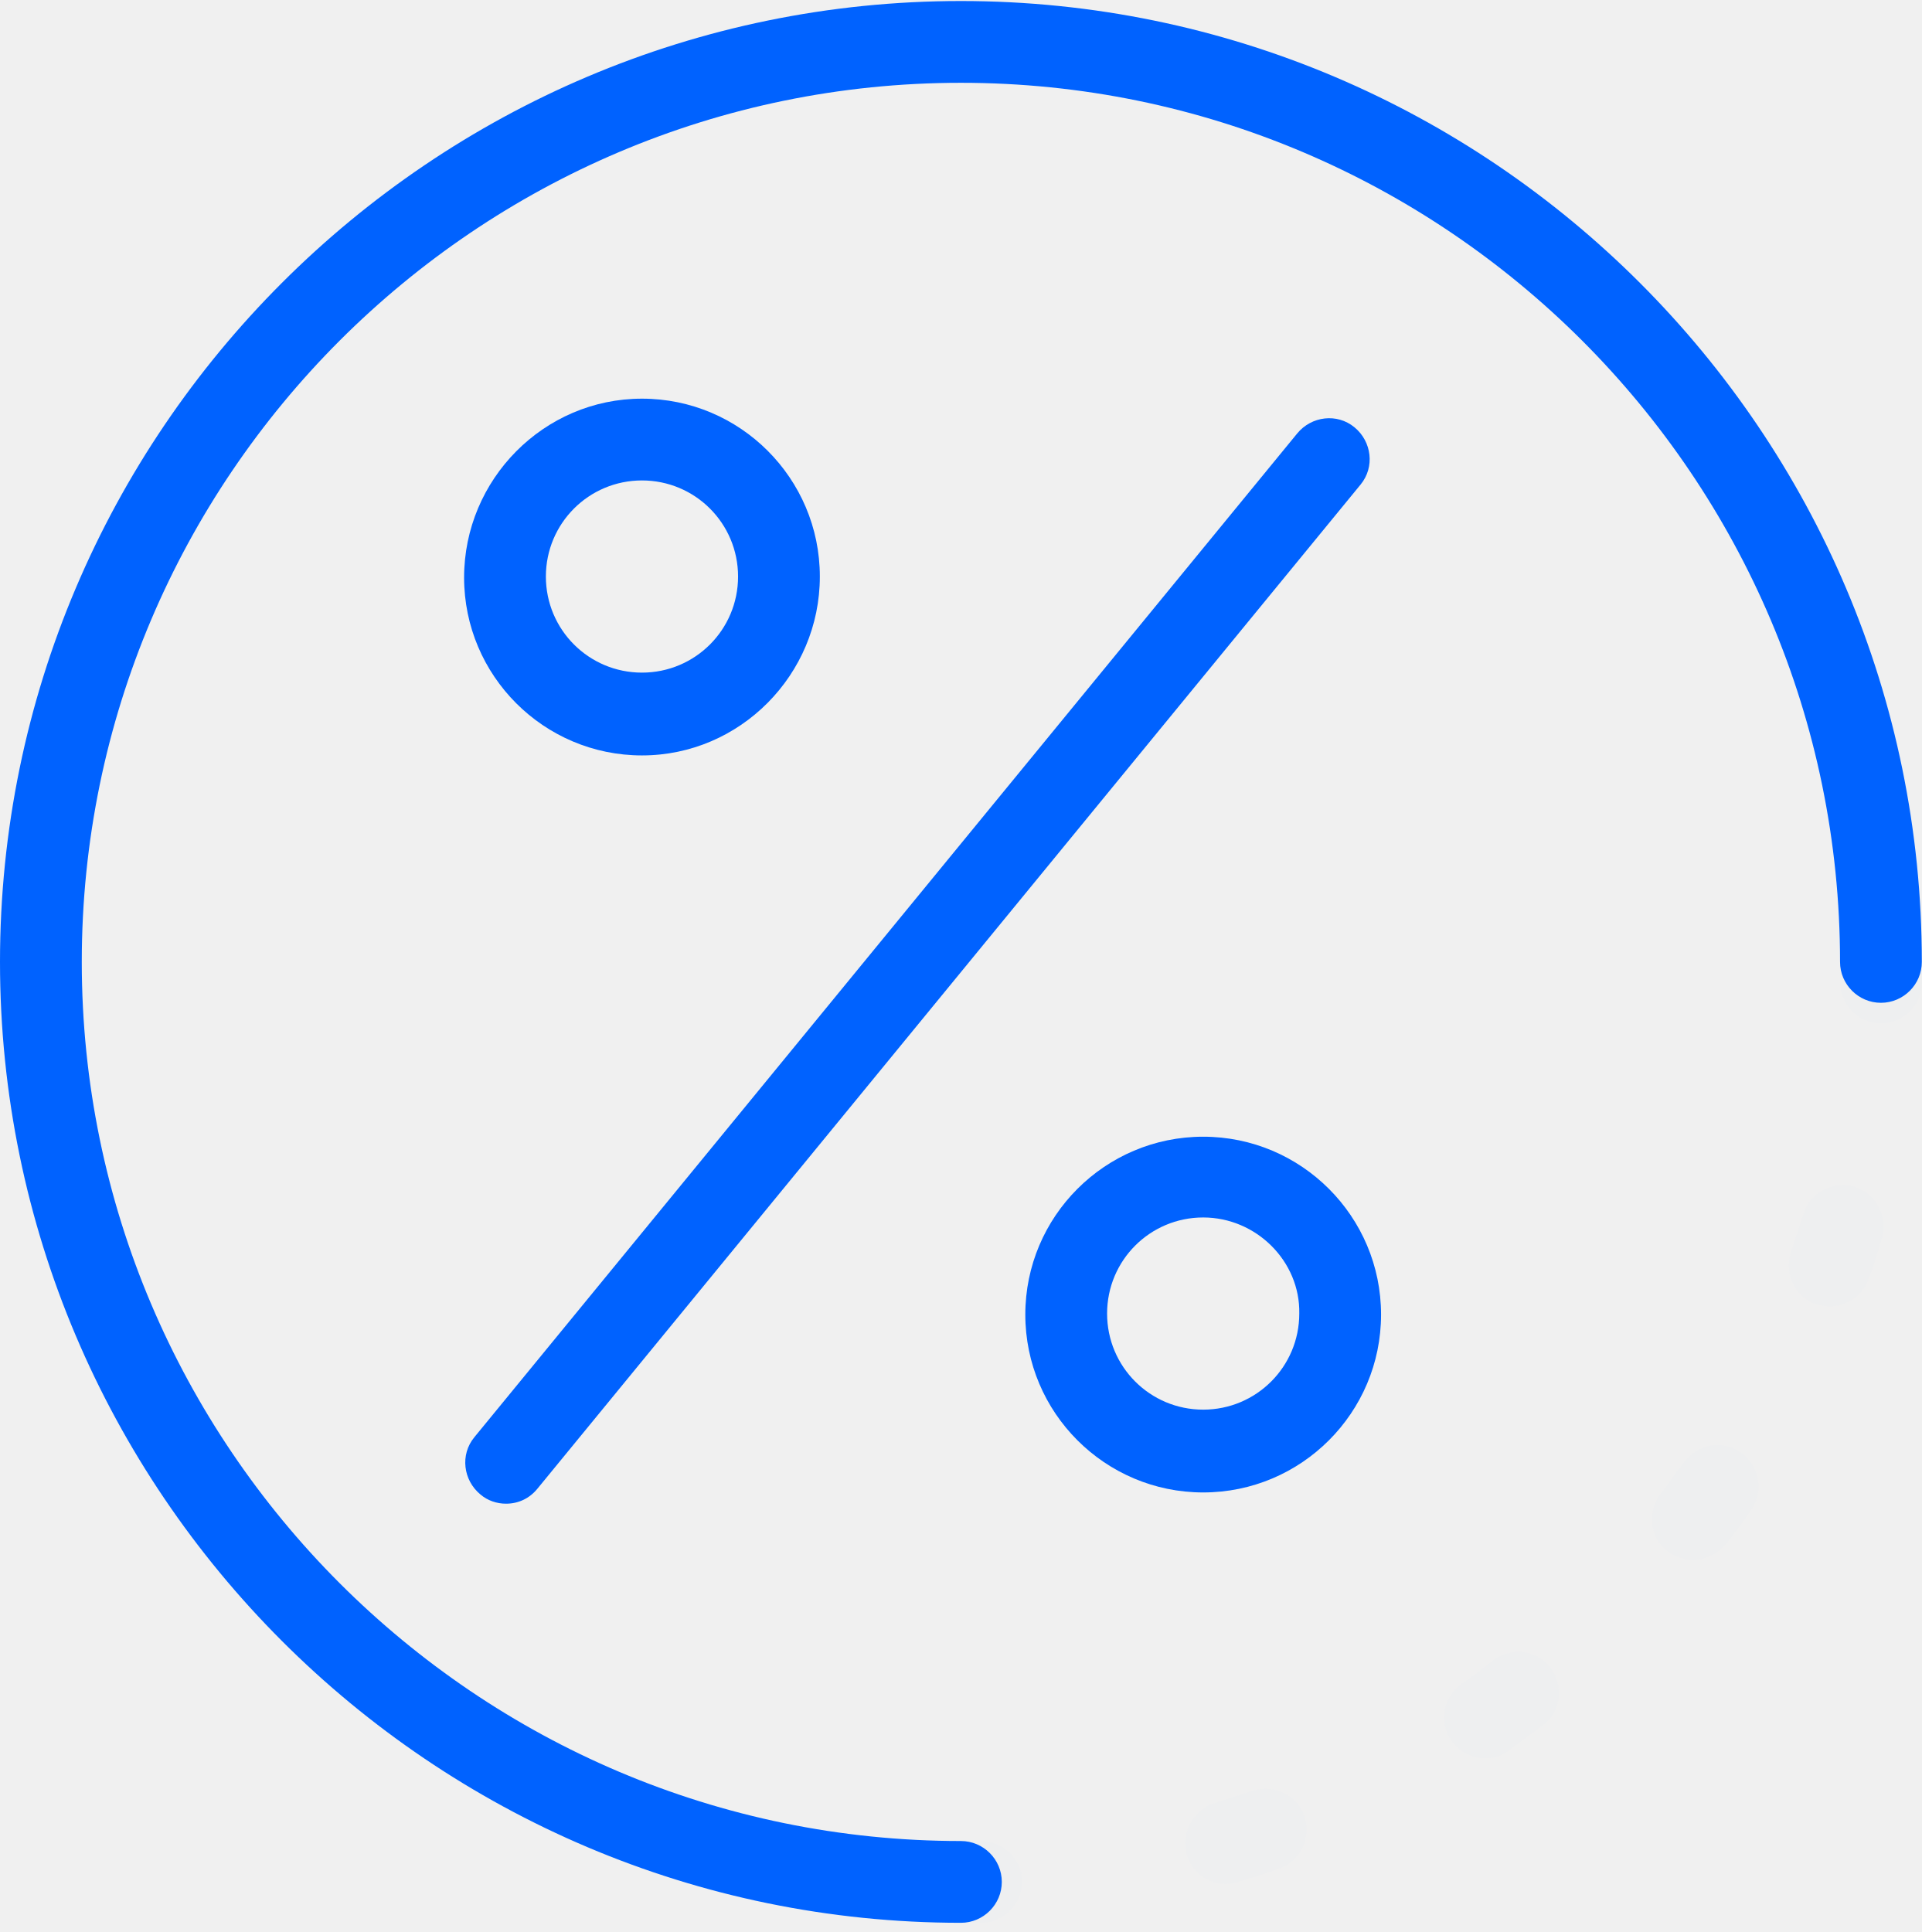
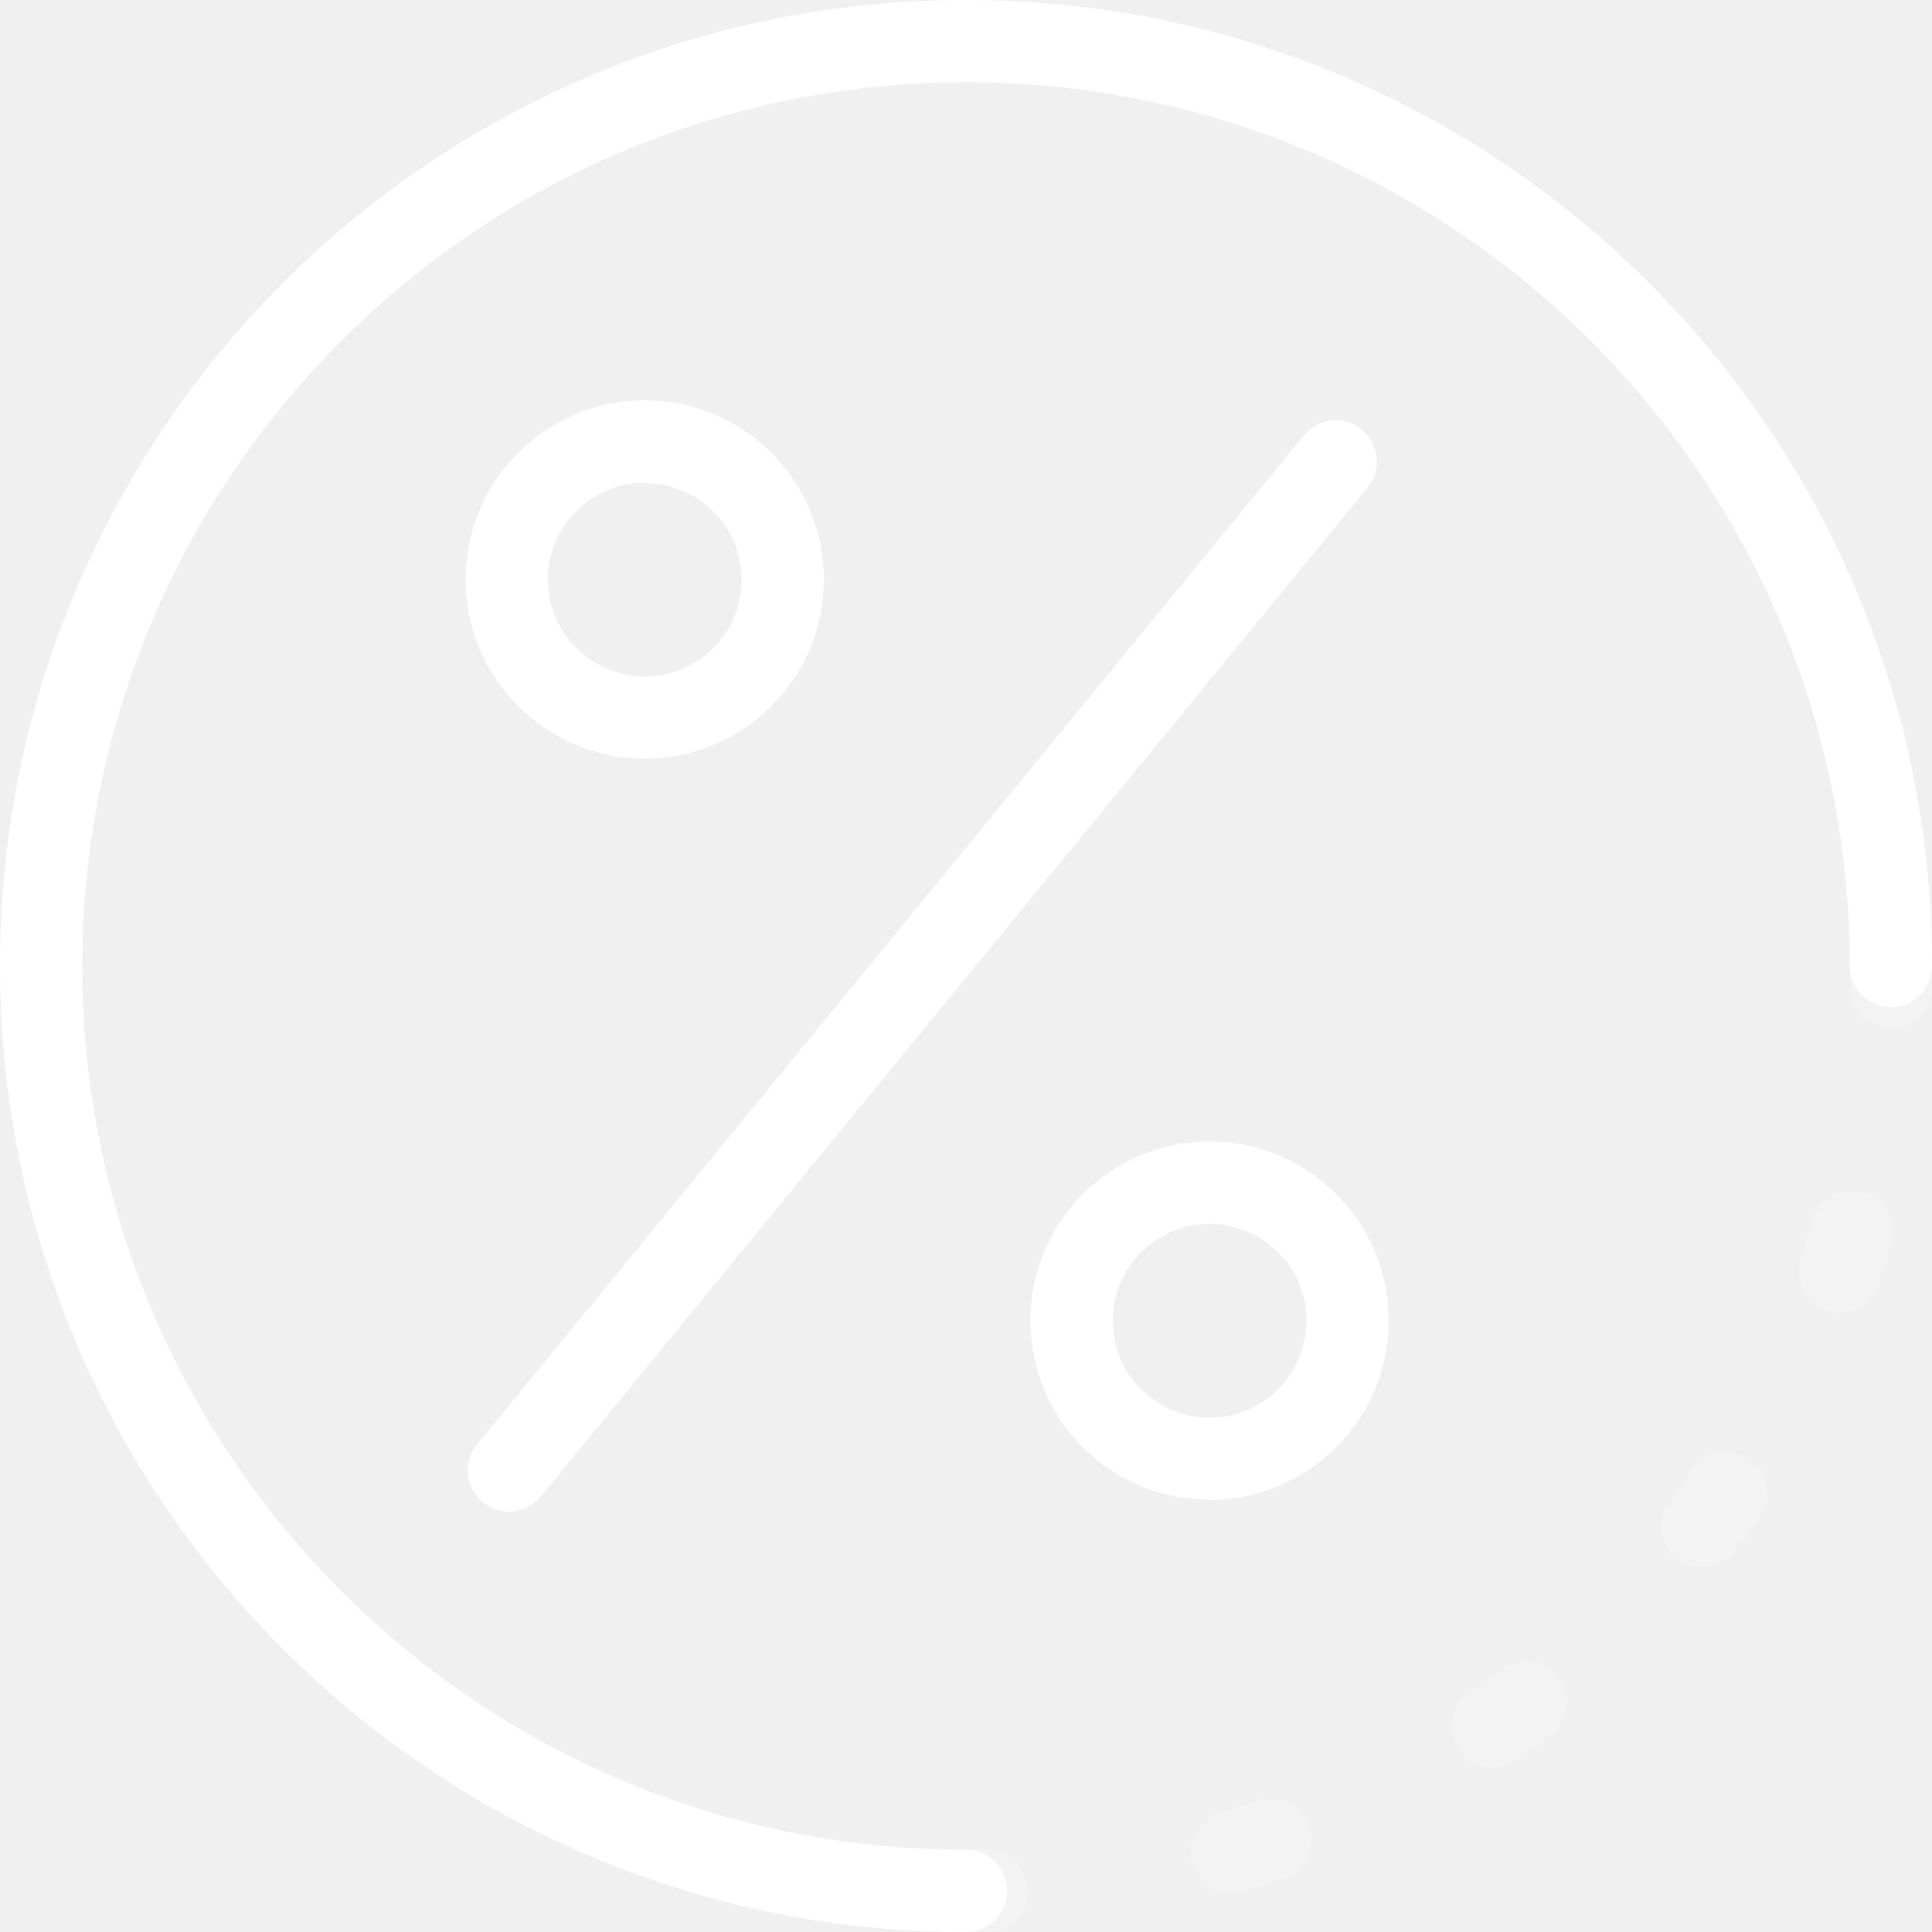
- <svg xmlns="http://www.w3.org/2000/svg" width="188" height="189" viewBox="0 0 188 189" fill="none">
-   <path d="M94 188.1C42.2 188.1 0 145.9 0 94.1C0 42.3 42.2 0.1 94 0.1C145.8 0.1 188 42.3 188 94.1C188 96.3 186.2 98.1 184 98.1C181.8 98.1 180 96.3 180 94.1C180 46.7 141.4 8.1 94 8.1C46.6 8.1 8 46.7 8 94.1C8 141.5 46.6 180.1 94 180.1C96.2 180.1 98 181.9 98 184.1C98 186.3 96.2 188.1 94 188.1Z" fill="#0062FF" />
-   <g opacity="0.2">
-     <g opacity="0.2">
-       <path opacity="0.2" d="M94 188.1C91.8 188.1 90 186.3 90 184.1C90 181.9 91.8 180.1 94 180.1C94.6 180.1 95.3 180.1 95.9 180.1C98.1 180.1 99.9 181.8 100 184C100 186.2 98.3 188 96.1 188.1C95.4 188 94.7 188.1 94 188.1Z" fill="#0062FF" />
-     </g>
-     <g opacity="0.2">
-       <path opacity="0.2" d="M119.9 184.3C118.2 184.3 116.6 183.2 116.1 181.4C115.5 179.3 116.7 177.1 118.8 176.4C120 176 121.3 175.6 122.5 175.2C124.6 174.5 126.9 175.6 127.6 177.7C128.3 179.8 127.2 182.1 125.1 182.8C123.8 183.3 122.4 183.7 121.1 184.1C120.7 184.2 120.3 184.3 119.9 184.3ZM145.3 172C144 172 142.8 171.4 142 170.3C140.7 168.5 141.2 166 143 164.7C144.1 164 145.1 163.2 146.1 162.4C147.9 161.1 150.4 161.4 151.7 163.2C153 165 152.7 167.5 150.9 168.8C149.8 169.6 148.6 170.5 147.5 171.3C146.9 171.8 146.1 172 145.3 172ZM165.6 152.6C164.8 152.6 163.9 152.3 163.2 151.8C161.4 150.5 161.1 148 162.4 146.2C163.2 145.2 163.9 144.1 164.7 143.1C166 141.3 168.4 140.8 170.3 142.1C172.1 143.4 172.6 145.9 171.3 147.7C170.5 148.9 169.7 150 168.8 151.1C168 152 166.8 152.6 165.6 152.6ZM179 127.8C178.6 127.8 178.1 127.7 177.7 127.6C175.6 126.9 174.5 124.6 175.2 122.5C175.6 121.3 176 120.1 176.4 118.8C177 116.7 179.3 115.5 181.4 116.1C183.5 116.7 184.7 119 184.1 121.1C183.7 122.5 183.3 123.8 182.8 125.1C182.2 126.8 180.6 127.8 179 127.8Z" fill="#0062FF" />
-     </g>
-     <g opacity="0.2">
-       <path opacity="0.2" d="M184 100.1C184 100.1 183.9 100.1 184 100.1C181.7 100.1 180 98.2 180 96C180 95.4 180 94.7 180 94.1C180 91.9 181.8 90.1 184 90.1C186.2 90.1 188 91.9 188 94.1C188 94.8 188 95.5 188 96.2C188 98.3 186.2 100.1 184 100.1Z" fill="#0062FF" />
+ <svg xmlns="http://www.w3.org/2000/svg" viewBox="0 0 188 188">
+   <defs>
+     <style>.cls-1{fill:#fff;}.cls-2{opacity:0.2;}</style>
+   </defs>
+   <g id="图层_2" data-name="图层 2">
+     <g id="图层_1-2" data-name="图层 1">
+       <path class="cls-1" d="M94,188a94,94,0,1,1,94-94,4,4,0,0,1-8,0,86,86,0,1,0-86,86,4,4,0,0,1,0,8Z" />
+       <g class="cls-2">
+         <path class="cls-1" d="M94,188a4,4,0,0,1,0-8l1.92,0a4,4,0,1,1,.16,8Z" />
+         <path class="cls-1" d="M119.88,184.22a4,4,0,0,1-1.15-7.83c1.22-.36,2.46-.76,3.68-1.19a4,4,0,0,1,2.64,7.55c-1.34.47-2.69.91-4,1.3A3.82,3.82,0,0,1,119.88,184.22ZM145.26,172A4,4,0,0,1,143,164.7c1.05-.73,2.1-1.49,3.12-2.27a4,4,0,0,1,4.85,6.36c-1.11.85-2.26,1.68-3.41,2.48A4,4,0,0,1,145.26,172Zm20.35-19.47a4,4,0,0,1-3.18-6.43c.77-1,1.54-2.06,2.27-3.12a4,4,0,1,1,6.57,4.57c-.8,1.15-1.63,2.3-2.48,3.41A4,4,0,0,1,165.61,152.52ZM179,127.73a4.11,4.11,0,0,1-1.32-.22,4,4,0,0,1-2.45-5.1c.42-1.19.82-2.43,1.19-3.66a4,4,0,1,1,7.66,2.3c-.41,1.35-.84,2.7-1.3,4A4,4,0,0,1,179,127.73Z" />
+         <path class="cls-1" d="M184,100h-.09A4,4,0,0,1,180,95.91c0-.63,0-1.27,0-1.91a4,4,0,0,1,8,0c0,.7,0,1.39,0,2.09A4,4,0,0,1,184,100Z" />
+       </g>
+       <path class="cls-1" d="M49.52,147.09a4,4,0,0,1-3.09-6.54l80.45-98.17a4,4,0,1,1,6.19,5.07L52.62,145.62A4,4,0,0,1,49.52,147.09Z" />
+       <path class="cls-1" d="M117.71,145.94a17.43,17.43,0,1,1,17.42-17.43A17.44,17.44,0,0,1,117.71,145.94Zm0-26.85a9.43,9.43,0,1,0,9.42,9.42A9.43,9.43,0,0,0,117.71,119.09Z" />
+       <path class="cls-1" d="M62.75,73.82A17.43,17.43,0,1,1,80.17,56.39,17.44,17.44,0,0,1,62.75,73.82Zm0-26.85a9.43,9.43,0,1,0,9.42,9.42A9.43,9.43,0,0,0,62.75,47Z" />
    </g>
  </g>
-   <path d="M49.5 147.1C48.6 147.1 47.7 146.8 47 146.2C45.3 144.8 45 142.3 46.4 140.6L126.9 42.4C128.3 40.7 130.8 40.4 132.5 41.8C134.2 43.2 134.5 45.7 133.1 47.4L52.6 145.6C51.8 146.6 50.7 147.1 49.5 147.1Z" fill="#0062FF" />
-   <path d="M117.7 146C108.1 146 100.3 138.2 100.3 128.6C100.3 119 108.1 111.2 117.7 111.2C127.3 111.2 135.1 119 135.1 128.6C135.1 138.2 127.3 146 117.7 146ZM117.7 119.1C112.5 119.1 108.3 123.3 108.3 128.5C108.3 133.7 112.5 137.9 117.7 137.9C122.9 137.9 127.1 133.7 127.1 128.5C127.2 123.4 122.9 119.1 117.7 119.1Z" fill="#0062FF" />
-   <path d="M62.8 73.9C53.2 73.9 45.4 66.1 45.4 56.5C45.4 46.9 53.2 39 62.8 39C72.4 39 80.2 46.8 80.2 56.4C80.2 66 72.4 73.9 62.8 73.9ZM62.8 47C57.6 47 53.4 51.2 53.4 56.4C53.4 61.6 57.6 65.8 62.8 65.8C68 65.8 72.2 61.6 72.2 56.4C72.2 51.2 68 47 62.8 47Z" fill="#0062FF" />
</svg>
